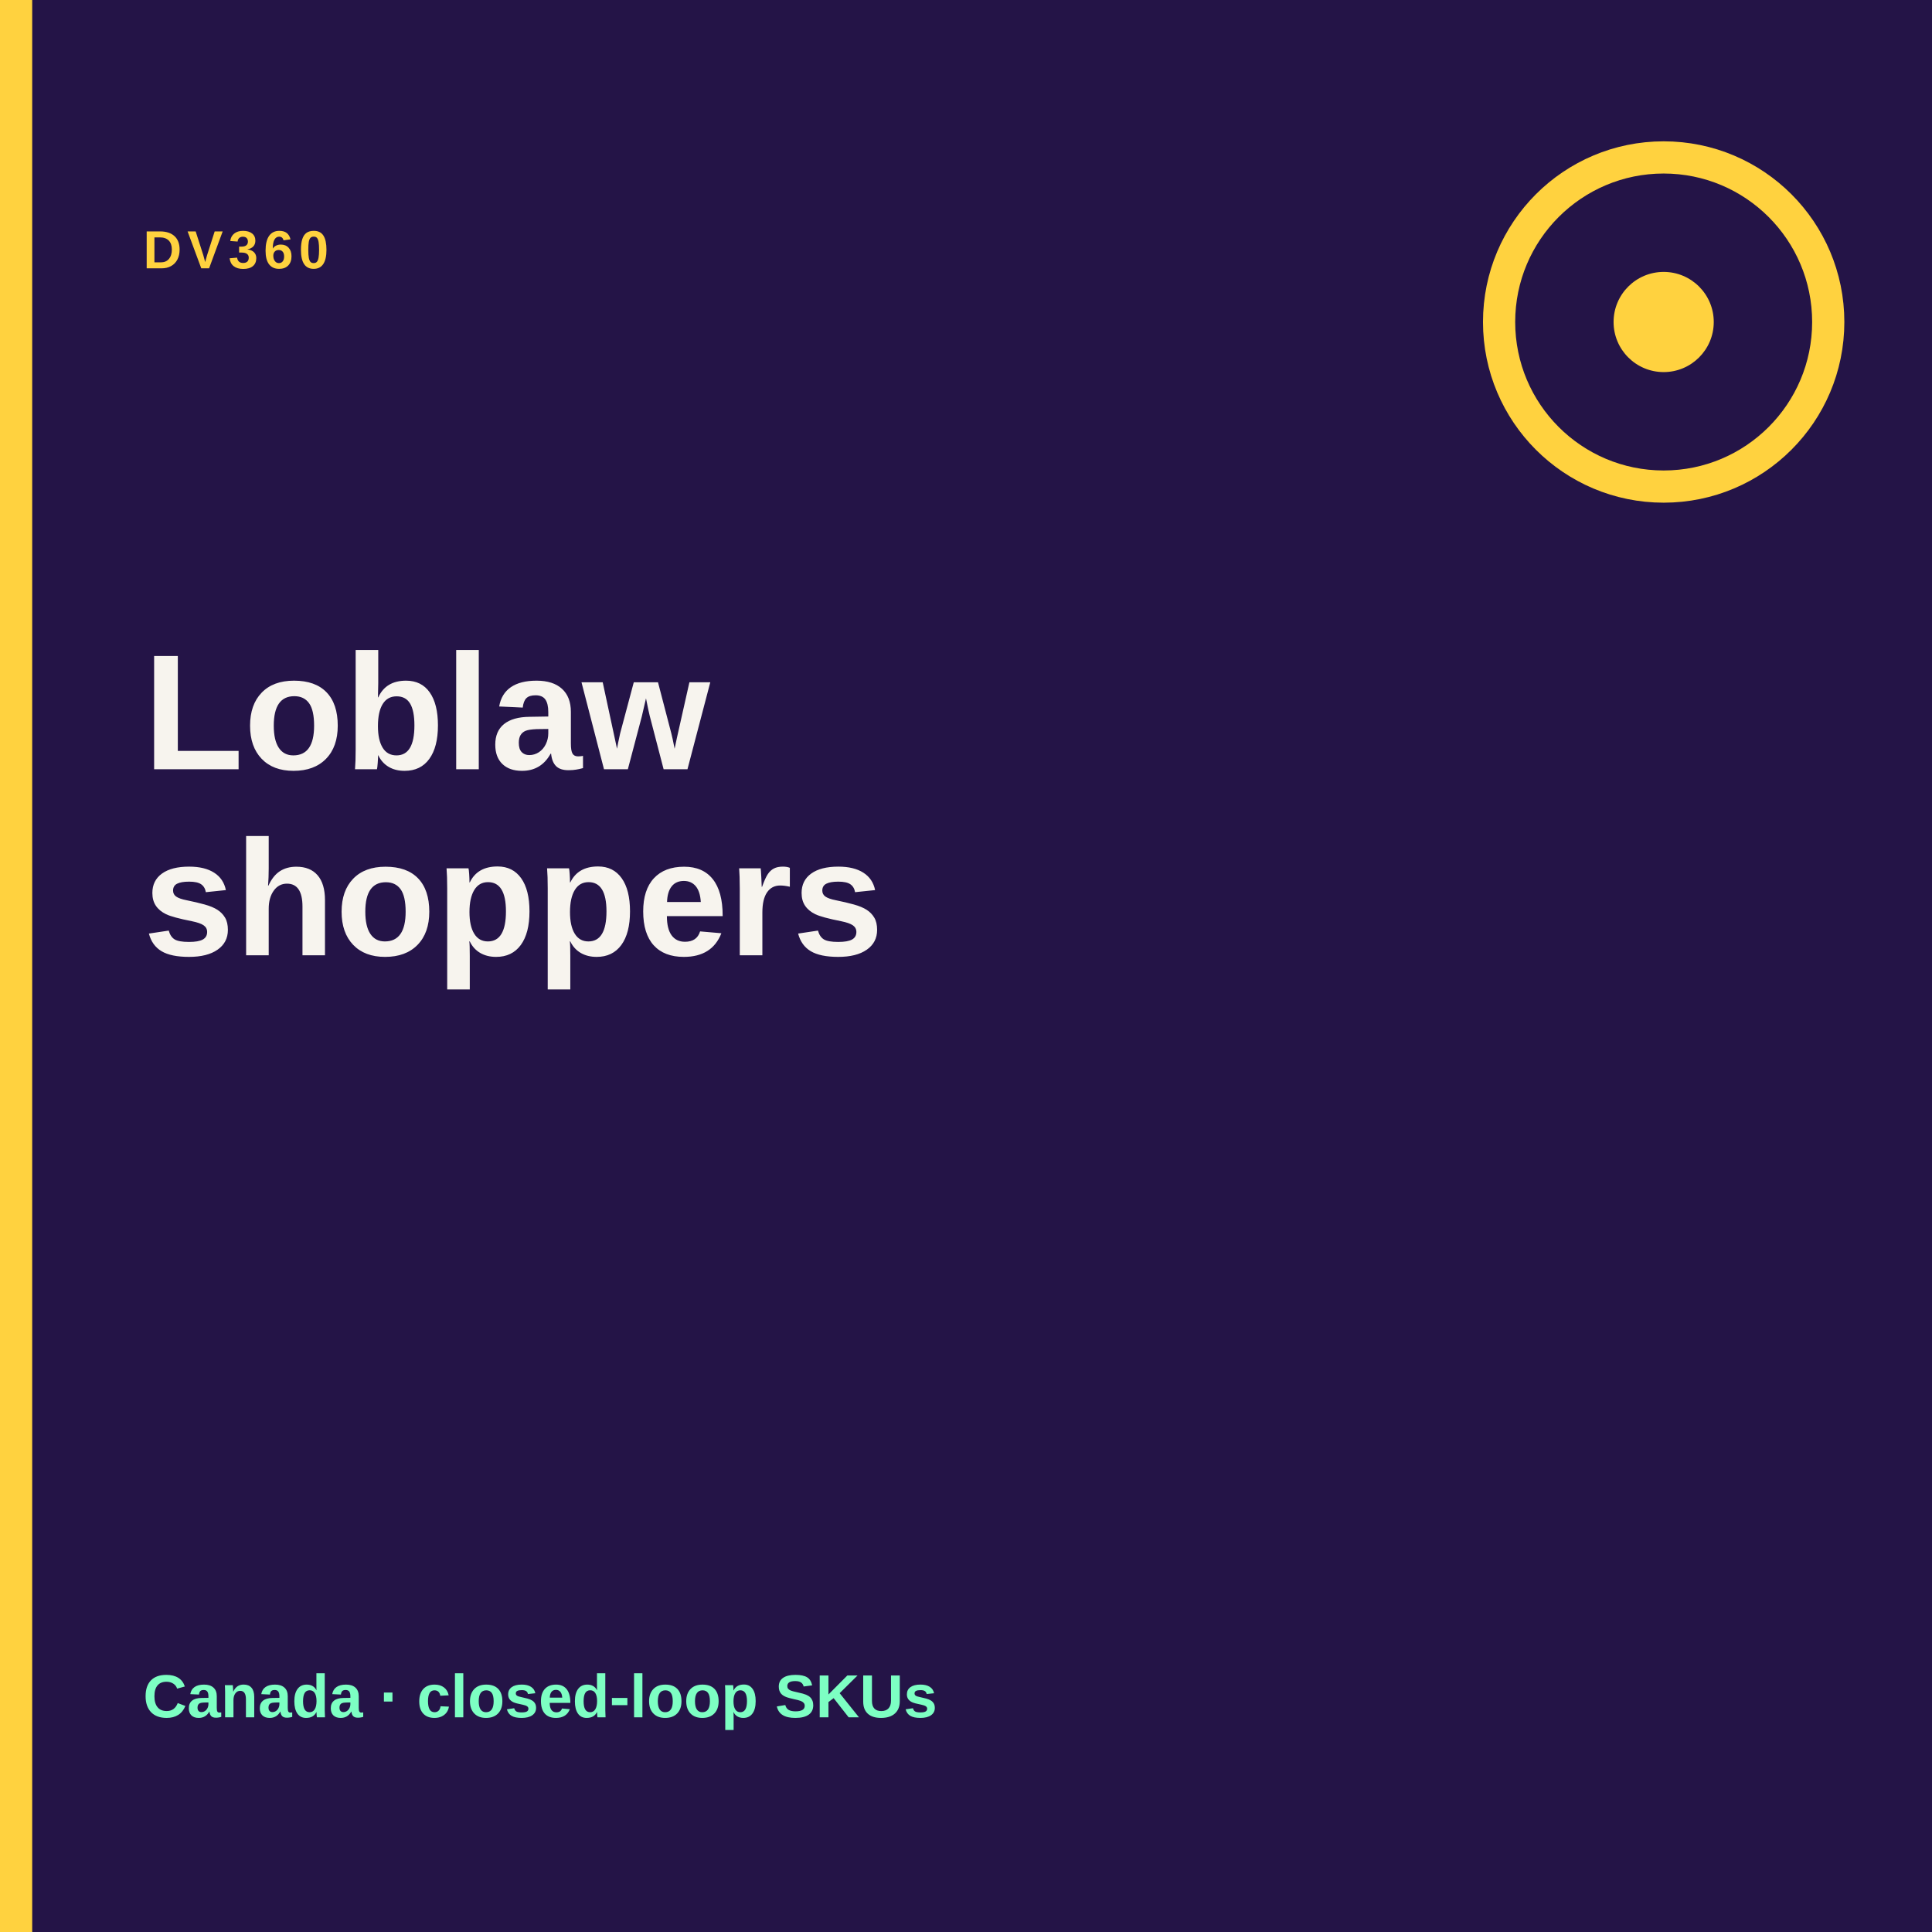
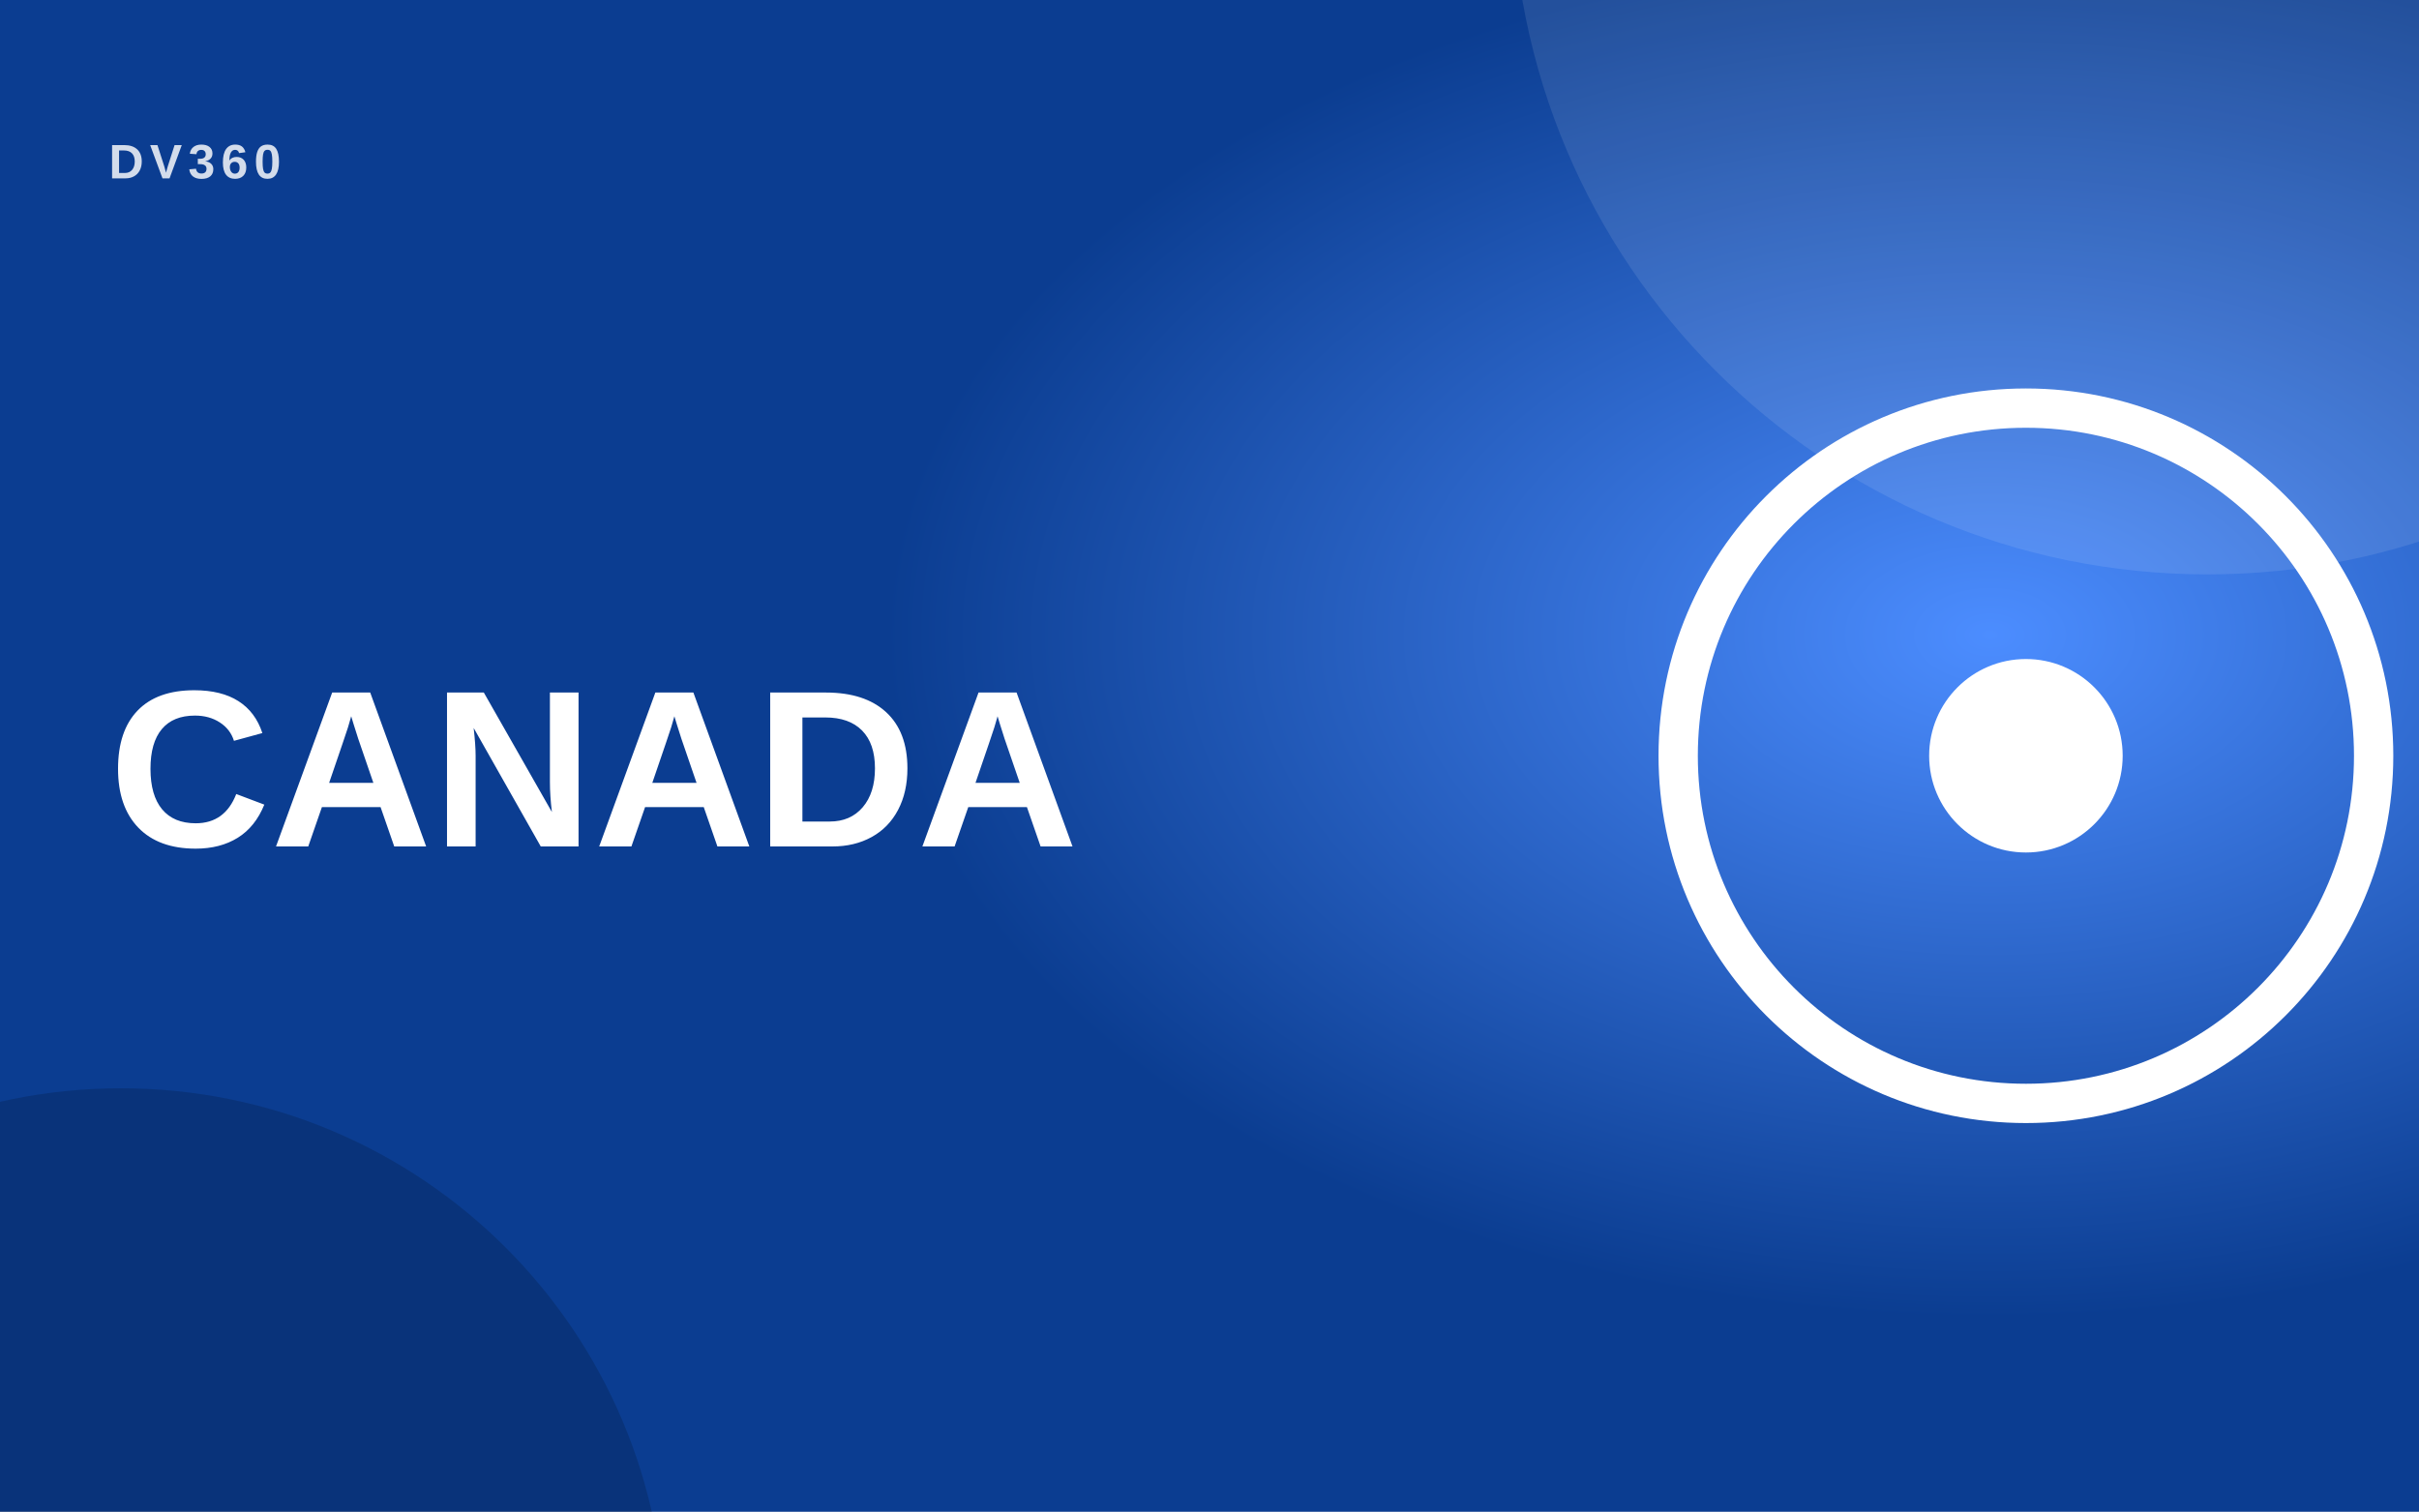
- <svg xmlns="http://www.w3.org/2000/svg" width="1080" height="1080" viewBox="0 0 1080 1080" role="img" aria-label="Loblaw shoppers">
-   <rect width="1080" height="1080" fill="#241447" />
-   <rect x="0" y="0" width="18" height="1080" fill="#ffd23f" />
-   <circle cx="930" cy="180" r="92" fill="none" stroke="#ffd23f" stroke-width="18" />
-   <circle cx="930" cy="180" r="28" fill="#ffd23f" />
-   <text x="80" y="150" fill="#ffd23f" font-family="Arial, Helvetica, sans-serif" font-size="30" font-weight="700" letter-spacing="3">DV360</text>
-   <text x="80" y="430" fill="#f7f4ee" font-family="Arial Black, Arial, Helvetica, sans-serif" font-size="92" font-weight="800">Loblaw</text>
-   <text x="80" y="534" fill="#f7f4ee" font-family="Arial Black, Arial, Helvetica, sans-serif" font-size="92" font-weight="800">shoppers</text>
-   <text x="80" y="960" fill="#7dffc3" font-family="Arial, Helvetica, sans-serif" font-size="34" font-weight="700">Canada · closed-loop SKUs</text>
+ <svg xmlns="http://www.w3.org/2000/svg" width="1600" height="1000" viewBox="0 0 1600 1000" role="img" aria-label="DV360 CANADA">
+   <defs>
+     <radialGradient id="g1" cx="82%" cy="42%" r="78%">
+       <stop offset="0%" stop-color="#4c8dff" />
+       <stop offset="58%" stop-color="#0b3d91" />
+       <stop offset="100%" stop-color="#0b3d91" />
+     </radialGradient>
+   </defs>
+   <rect width="1600" height="1000" fill="#0b3d91" />
+   <rect width="1600" height="1000" fill="url(#g1)" />
+   <circle cx="1460" cy="-80" r="460" fill="#ffffff" opacity="0.1" />
+   <circle cx="80" cy="1080" r="360" fill="#000000" opacity="0.16" />
+   <circle cx="1340" cy="500" r="230" fill="none" stroke="#ffffff" stroke-width="26" />
+   <circle cx="1340" cy="500" r="64" fill="#ffffff" />
+   <text x="72" y="118" fill="#ffffff" fill-opacity="0.82" font-family="Arial, Helvetica, sans-serif" font-size="32" font-weight="700" letter-spacing="4">DV360</text>
+   <text x="72" y="560" fill="#ffffff" font-family="Arial Black, Arial, Helvetica, sans-serif" font-size="148" font-weight="800">CANADA</text>
</svg>
